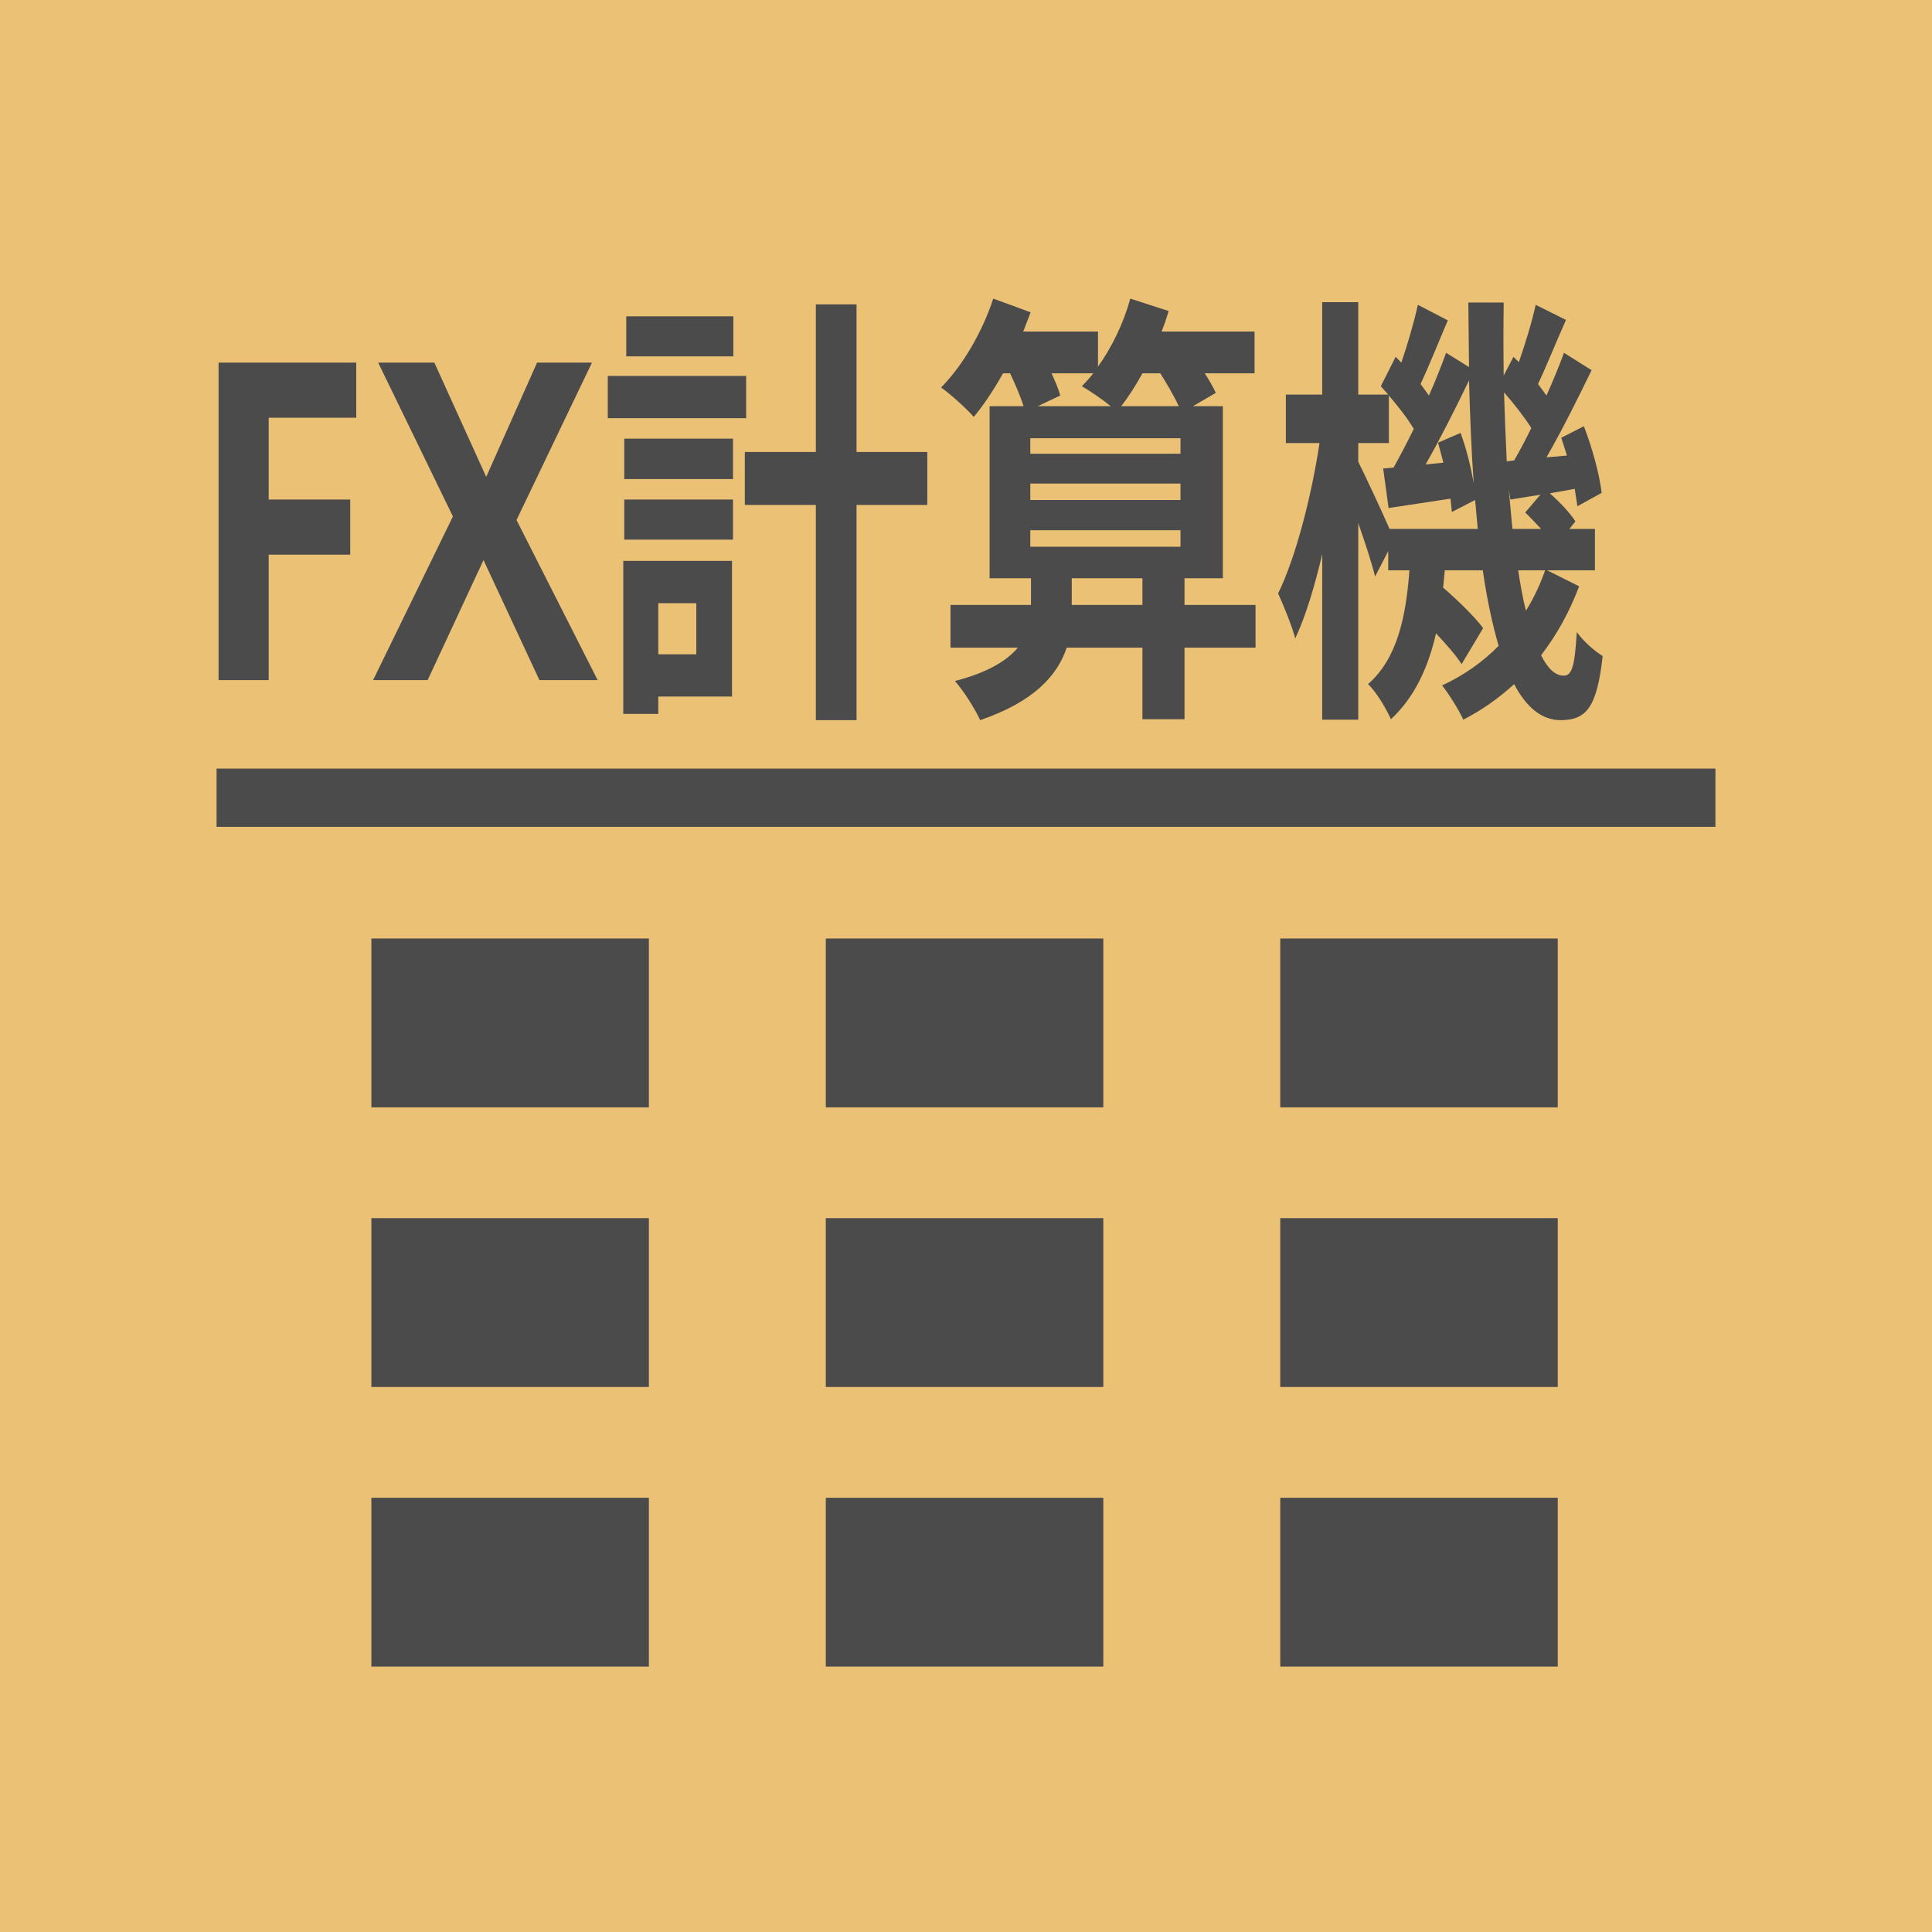
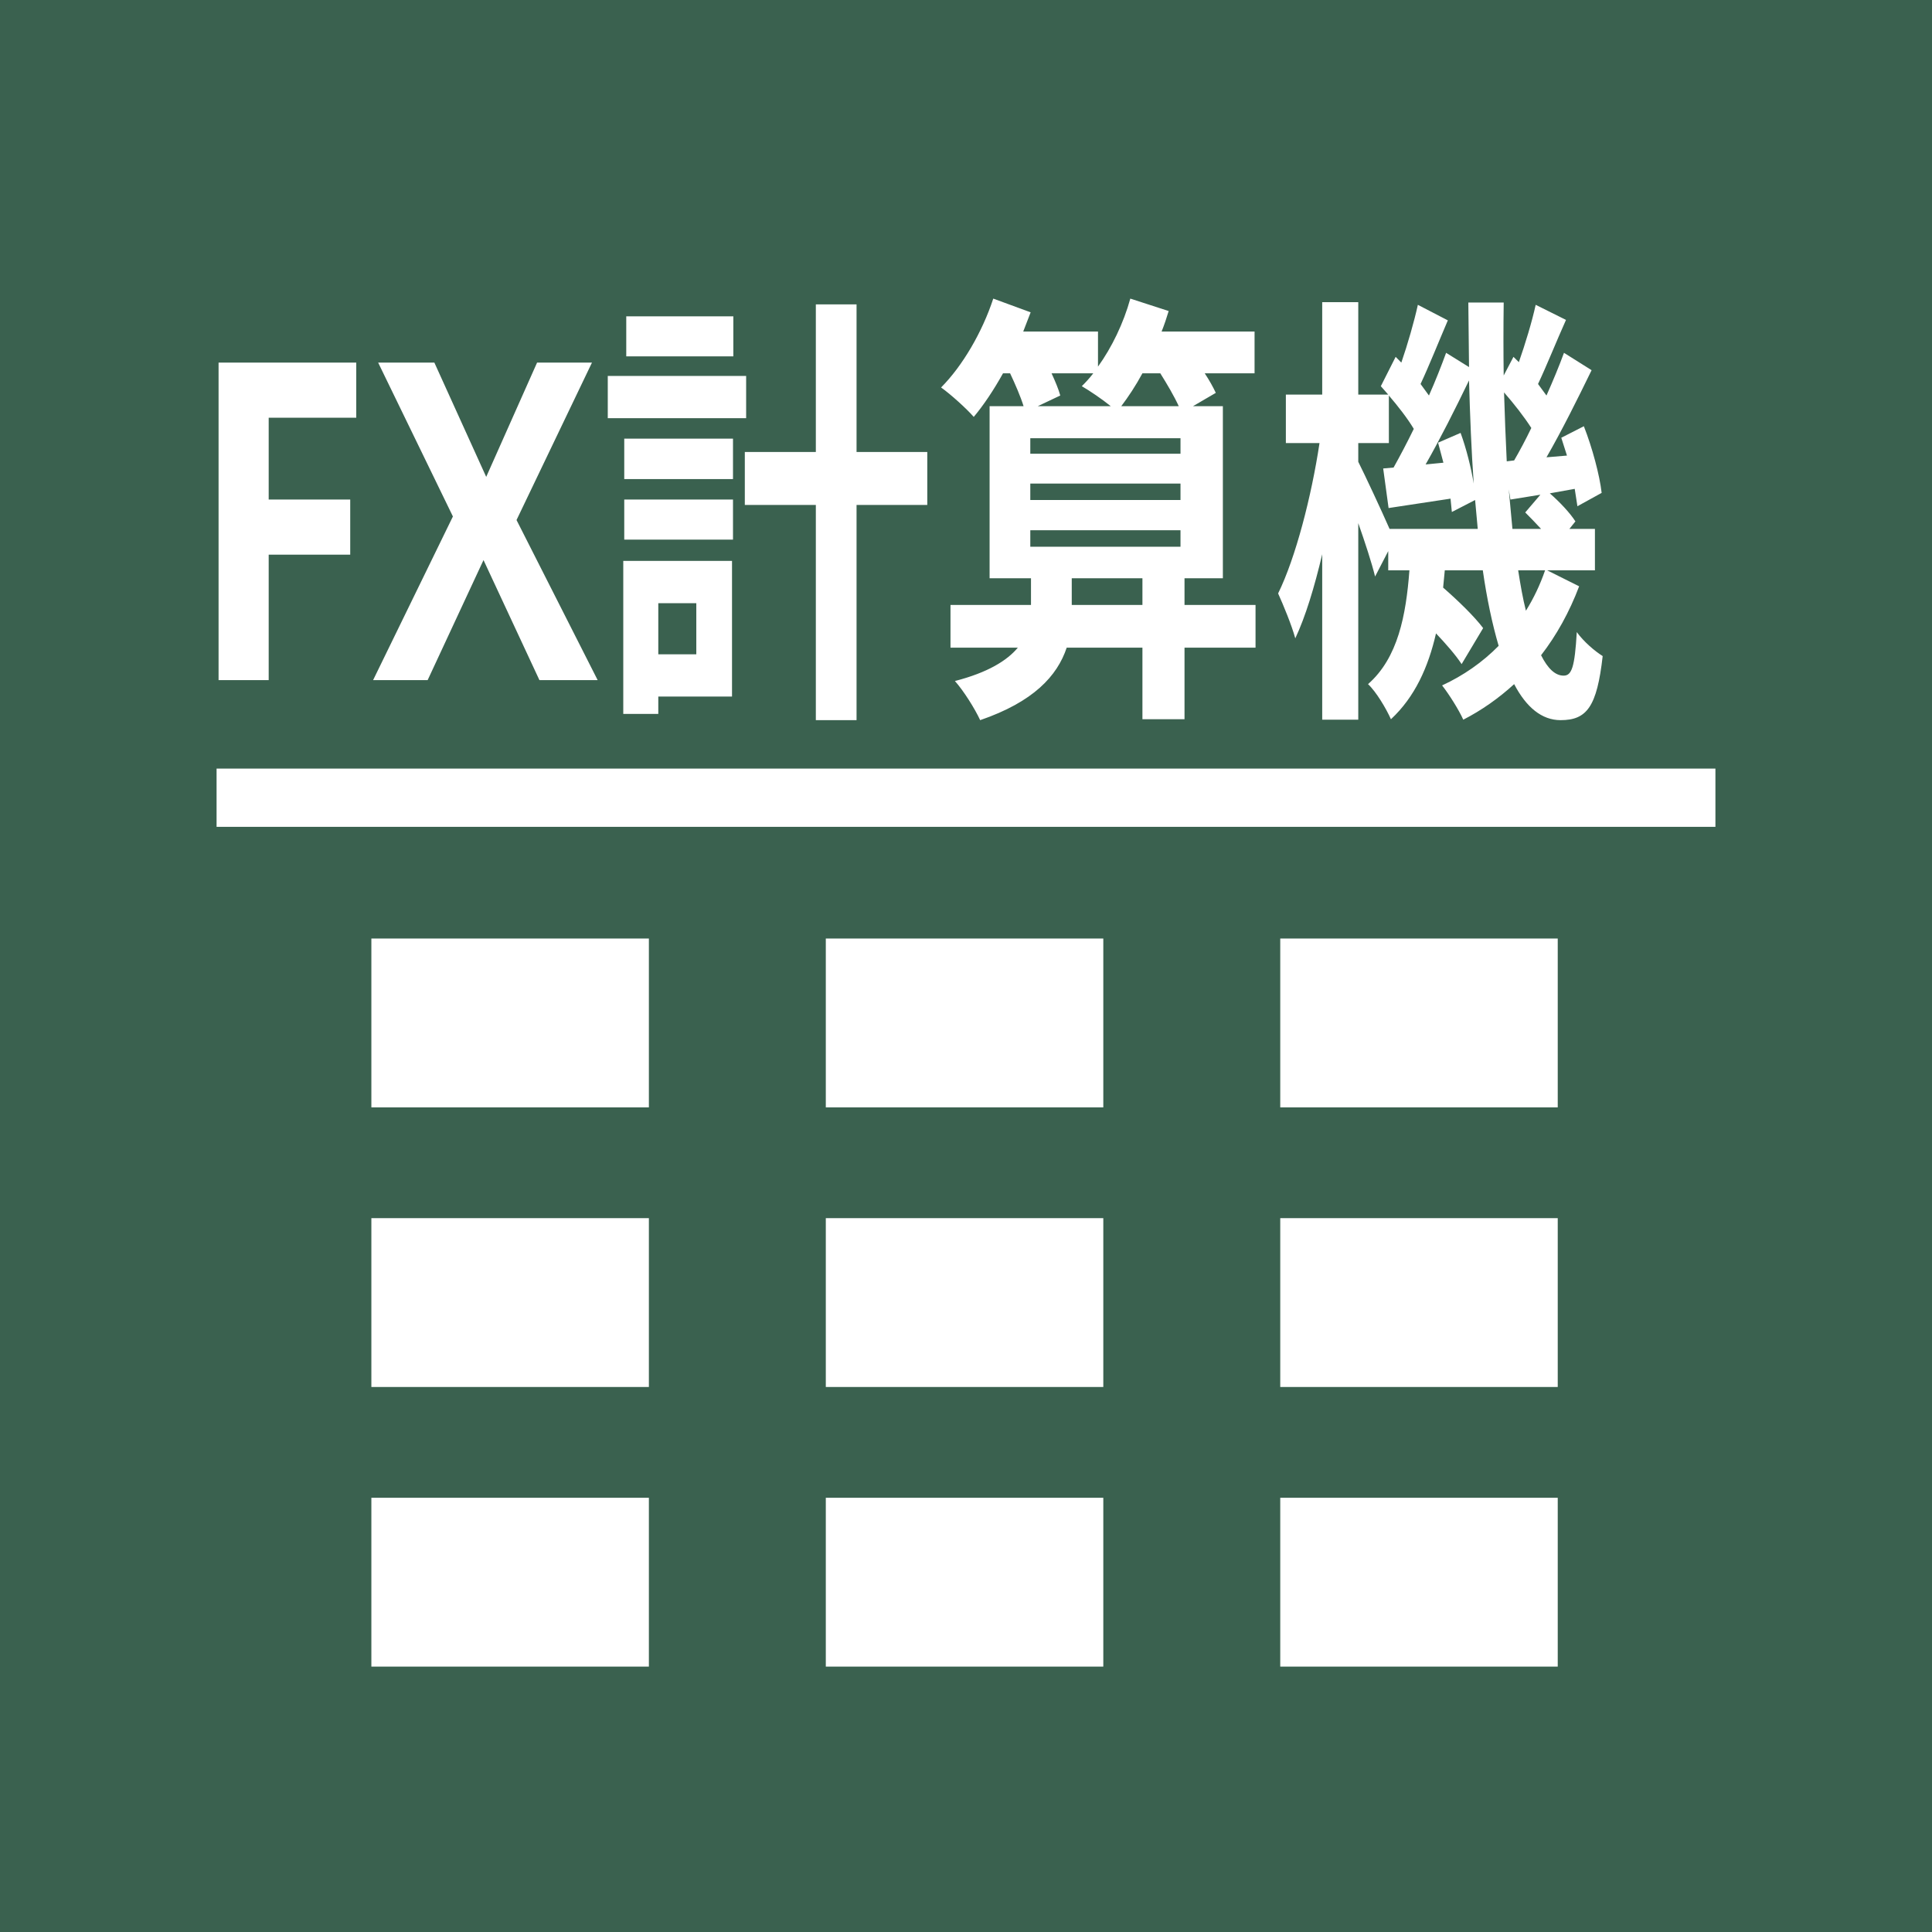
<svg xmlns="http://www.w3.org/2000/svg" version="1.1" id="_x31_0" x="0px" y="0px" viewBox="0 0 2048 2048" style="opacity:1" xml:space="preserve" width="2048" height="2048">
  <defs id="defs33" />
  <style type="text/css" id="style3">
	.st0{fill:#374149;}
</style>
  <g id="g5" transform="matrix(5.13002,0,0,3.906258,-290.2121,25.99901)">
-     <rect style="opacity:1;fill:#ebc175;fill-opacity:1;stroke:none;stroke-width:0;stroke-linejoin:round;stroke-miterlimit:4;stroke-dasharray:none;stroke-opacity:1" id="rect5599" width="399.219" height="524.287" x="56.571" y="-6.656" />
-     <rect x="101.324" y="201.918" class="st0" width="309.713" height="15.806" style="fill:#4b4b4b" id="rect9" />
-     <polygon class="st0" points="194.932,245.332 141.248,245.332 141.248,288.516 194.932,288.516 194.932,245.625 194.932,245.492 194.932,245.492 " style="fill:#4b4b4b" id="polygon13" transform="matrix(1.068173,0,0,1.060979,-17.56829,-12.25868)" />
-     <rect x="227.212" y="248.033" class="st0" width="57.34" height="45.817" style="fill:#4b4b4b" id="rect15" />
-     <polygon class="st0" points="370.748,245.332 317.068,245.332 317.068,288.516 370.748,288.516 370.748,245.625 370.748,245.492 370.748,245.492 " style="fill:#4b4b4b" id="polygon17" transform="matrix(1.068173,0,0,1.060979,-17.56829,-12.25868)" />
-     <polygon class="st0" points="194.932,316.851 141.248,316.851 141.248,360.035 194.932,360.035 194.932,317.145 194.932,317.016 194.932,317.016 " style="fill:#4b4b4b" id="polygon19" transform="matrix(1.068173,0,0,1.060979,-17.56829,-12.25868)" />
-     <rect x="227.212" y="323.914" class="st0" width="57.34" height="45.817" style="fill:#4b4b4b" id="rect21" />
-     <polygon class="st0" points="370.748,316.851 317.068,316.851 317.068,360.035 370.748,360.035 370.748,317.145 370.748,317.016 370.748,317.016 " style="fill:#4b4b4b" id="polygon23" transform="matrix(1.068173,0,0,1.060979,-17.56829,-12.25868)" />
-     <polygon class="st0" points="194.932,388.531 194.932,388.371 141.248,388.371 141.248,431.554 194.932,431.554 194.932,388.664 194.932,388.531 " style="fill:#4b4b4b" id="polygon25" transform="matrix(1.068173,0,0,1.060979,-17.56829,-12.25868)" />
-     <rect x="227.212" y="399.795" class="st0" width="57.34" height="45.816" style="fill:#4b4b4b" id="rect27" />
-     <polygon class="st0" points="370.748,388.531 370.748,388.371 317.068,388.371 317.068,431.554 370.748,431.554 370.748,388.664 370.748,388.531 " style="fill:#4b4b4b" id="polygon29" transform="matrix(1.068173,0,0,1.060979,-17.56829,-12.25868)" />
-     <text xml:space="preserve" style="font-style:normal;font-variant:normal;font-weight:600;font-stretch:normal;font-size:91.628px;line-height:125%;font-family:'Hiragino Kaku Gothic ProN';-inkscape-font-specification:'Hiragino Kaku Gothic ProN, Semi-Bold';text-align:start;letter-spacing:0px;word-spacing:0px;writing-mode:lr-tb;text-anchor:start;fill:#4b4b4b;fill-opacity:1;stroke:none;stroke-width:1px;stroke-linecap:butt;stroke-linejoin:miter;stroke-opacity:1" x="125.737" y="135.081" id="text4169" transform="scale(0.7592886,1.317022)">
-       <tspan id="tspan4171" x="125.737" y="135.081" style="font-style:normal;font-variant:normal;font-weight:800;font-stretch:normal;font-family:'Hiragino Kaku Gothic Std';-inkscape-font-specification:'Hiragino Kaku Gothic Std Ultra-Bold';fill:#4b4b4b;fill-opacity:1">FX計算機</tspan>
+     <rect style="opacity:1;fill:#3a614f;fill-opacity:1;stroke:none;stroke-width:0;stroke-linejoin:round;stroke-miterlimit:4;stroke-dasharray:none;stroke-opacity:1" id="rect5599" width="399.219" height="524.287" x="56.571" y="-6.656" />
+     <rect x="101.324" y="201.918" class="st0" width="309.713" height="15.806" style="fill:#ffffff;fill-opacity:1" id="rect9" />
+     <polygon class="st0" points="194.932,245.332 141.248,245.332 141.248,288.516 194.932,288.516 194.932,245.625 194.932,245.492 194.932,245.492 " style="fill:#ffffff;fill-opacity:1" id="polygon13" transform="matrix(1.068173,0,0,1.060979,-17.56829,-12.25868)" />
+     <rect x="227.212" y="248.033" class="st0" width="57.34" height="45.817" style="fill:#ffffff;fill-opacity:1" id="rect15" />
+     <polygon class="st0" points="370.748,245.332 317.068,245.332 317.068,288.516 370.748,288.516 370.748,245.625 370.748,245.492 370.748,245.492 " style="fill:#ffffff;fill-opacity:1" id="polygon17" transform="matrix(1.068173,0,0,1.060979,-17.56829,-12.25868)" />
+     <polygon class="st0" points="194.932,316.851 141.248,316.851 141.248,360.035 194.932,360.035 194.932,317.145 194.932,317.016 194.932,317.016 " style="fill:#ffffff;fill-opacity:1" id="polygon19" transform="matrix(1.068173,0,0,1.060979,-17.56829,-12.25868)" />
+     <rect x="227.212" y="323.914" class="st0" width="57.34" height="45.817" style="fill:#ffffff;fill-opacity:1" id="rect21" />
+     <polygon class="st0" points="370.748,316.851 317.068,316.851 317.068,360.035 370.748,360.035 370.748,317.145 370.748,317.016 370.748,317.016 " style="fill:#ffffff;fill-opacity:1" id="polygon23" transform="matrix(1.068173,0,0,1.060979,-17.56829,-12.25868)" />
+     <polygon class="st0" points="194.932,388.531 194.932,388.371 141.248,388.371 141.248,431.554 194.932,431.554 194.932,388.664 194.932,388.531 " style="fill:#ffffff;fill-opacity:1" id="polygon25" transform="matrix(1.068173,0,0,1.060979,-17.56829,-12.25868)" />
+     <rect x="227.212" y="399.795" class="st0" width="57.34" height="45.816" style="fill:#ffffff;fill-opacity:1" id="rect27" />
+     <polygon class="st0" points="370.748,388.531 370.748,388.371 317.068,388.371 317.068,431.554 370.748,431.554 370.748,388.664 370.748,388.531 " style="fill:#ffffff;fill-opacity:1" id="polygon29" transform="matrix(1.068173,0,0,1.060979,-17.56829,-12.25868)" />
+     <text xml:space="preserve" style="font-style:normal;font-variant:normal;font-weight:600;font-stretch:normal;font-size:91.628px;line-height:125%;font-family:'Hiragino Kaku Gothic ProN';-inkscape-font-specification:'Hiragino Kaku Gothic ProN, Semi-Bold';text-align:start;letter-spacing:0px;word-spacing:0px;writing-mode:lr-tb;text-anchor:start;fill:#ffffff;fill-opacity:1;stroke:none;stroke-width:1px;stroke-linecap:butt;stroke-linejoin:miter;stroke-opacity:1;" x="125.737" y="135.081" id="text4169" transform="scale(0.7592886,1.317022)">
+       <tspan id="tspan4171" x="125.737" y="135.081" style="font-style:normal;font-variant:normal;font-weight:800;font-stretch:normal;font-family:'Hiragino Kaku Gothic Std';-inkscape-font-specification:'Hiragino Kaku Gothic Std Ultra-Bold';fill:#ffffff;fill-opacity:1;">FX計算機</tspan>
    </text>
  </g>
</svg>
